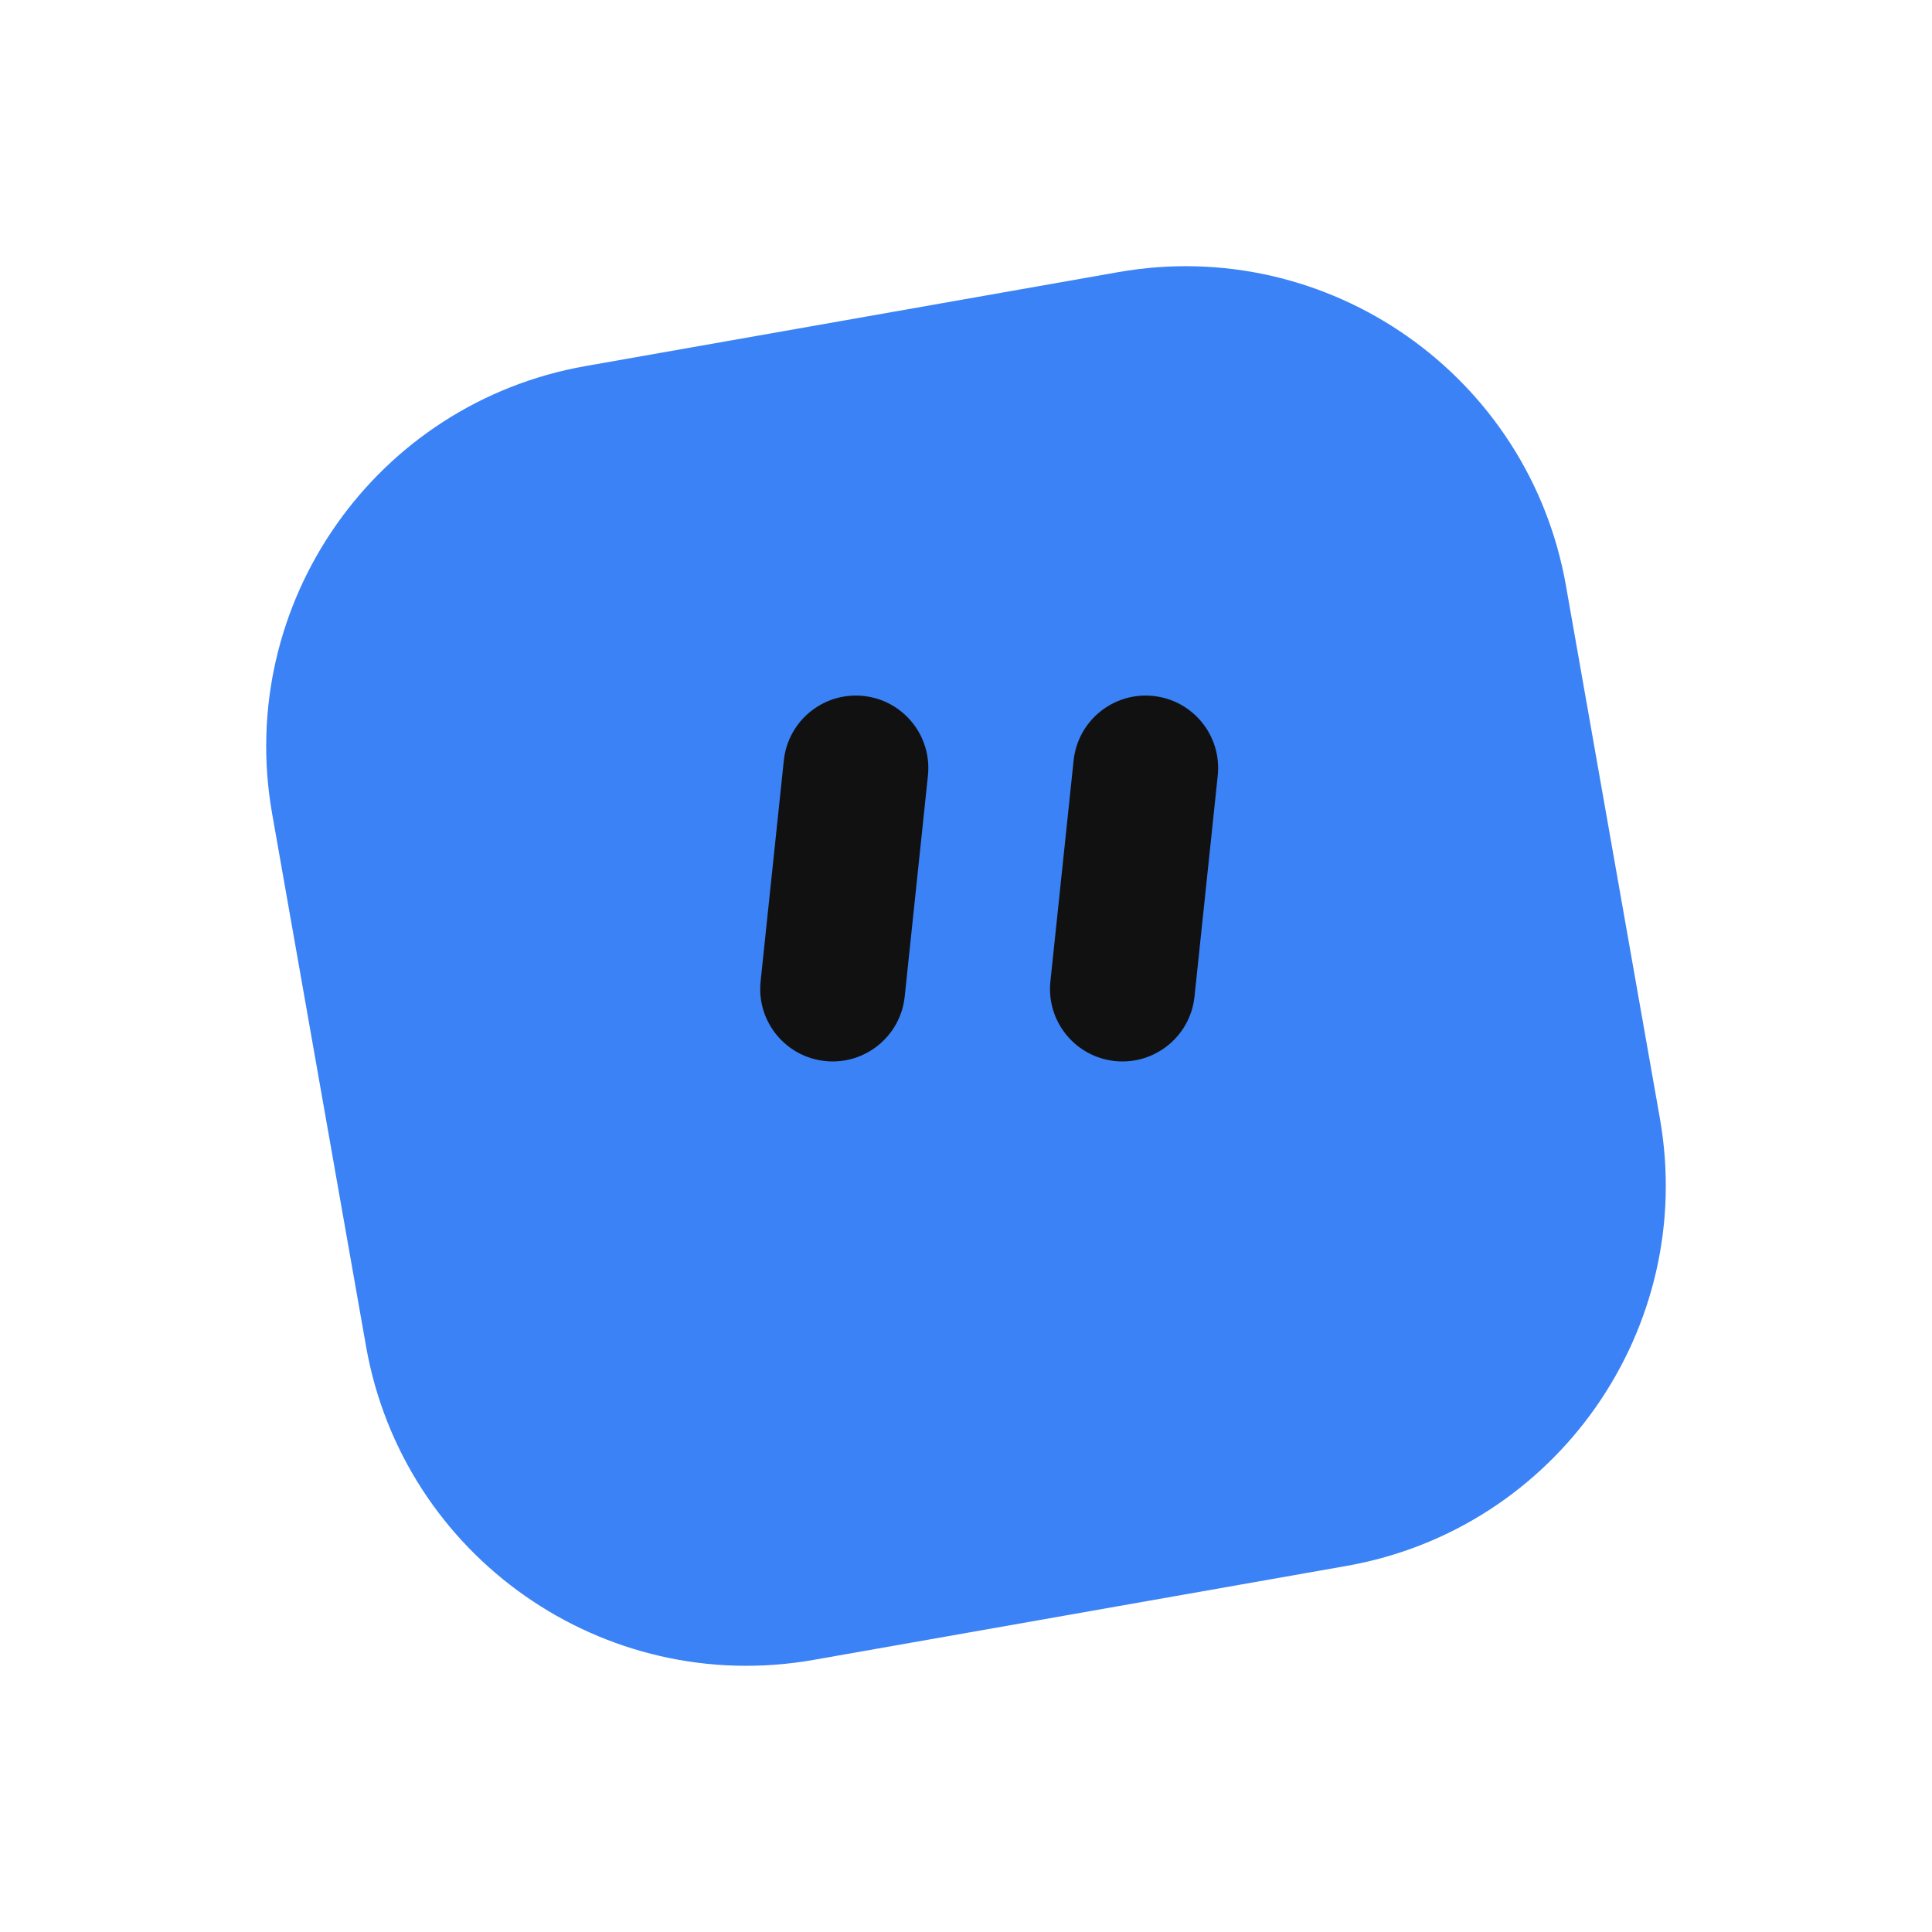
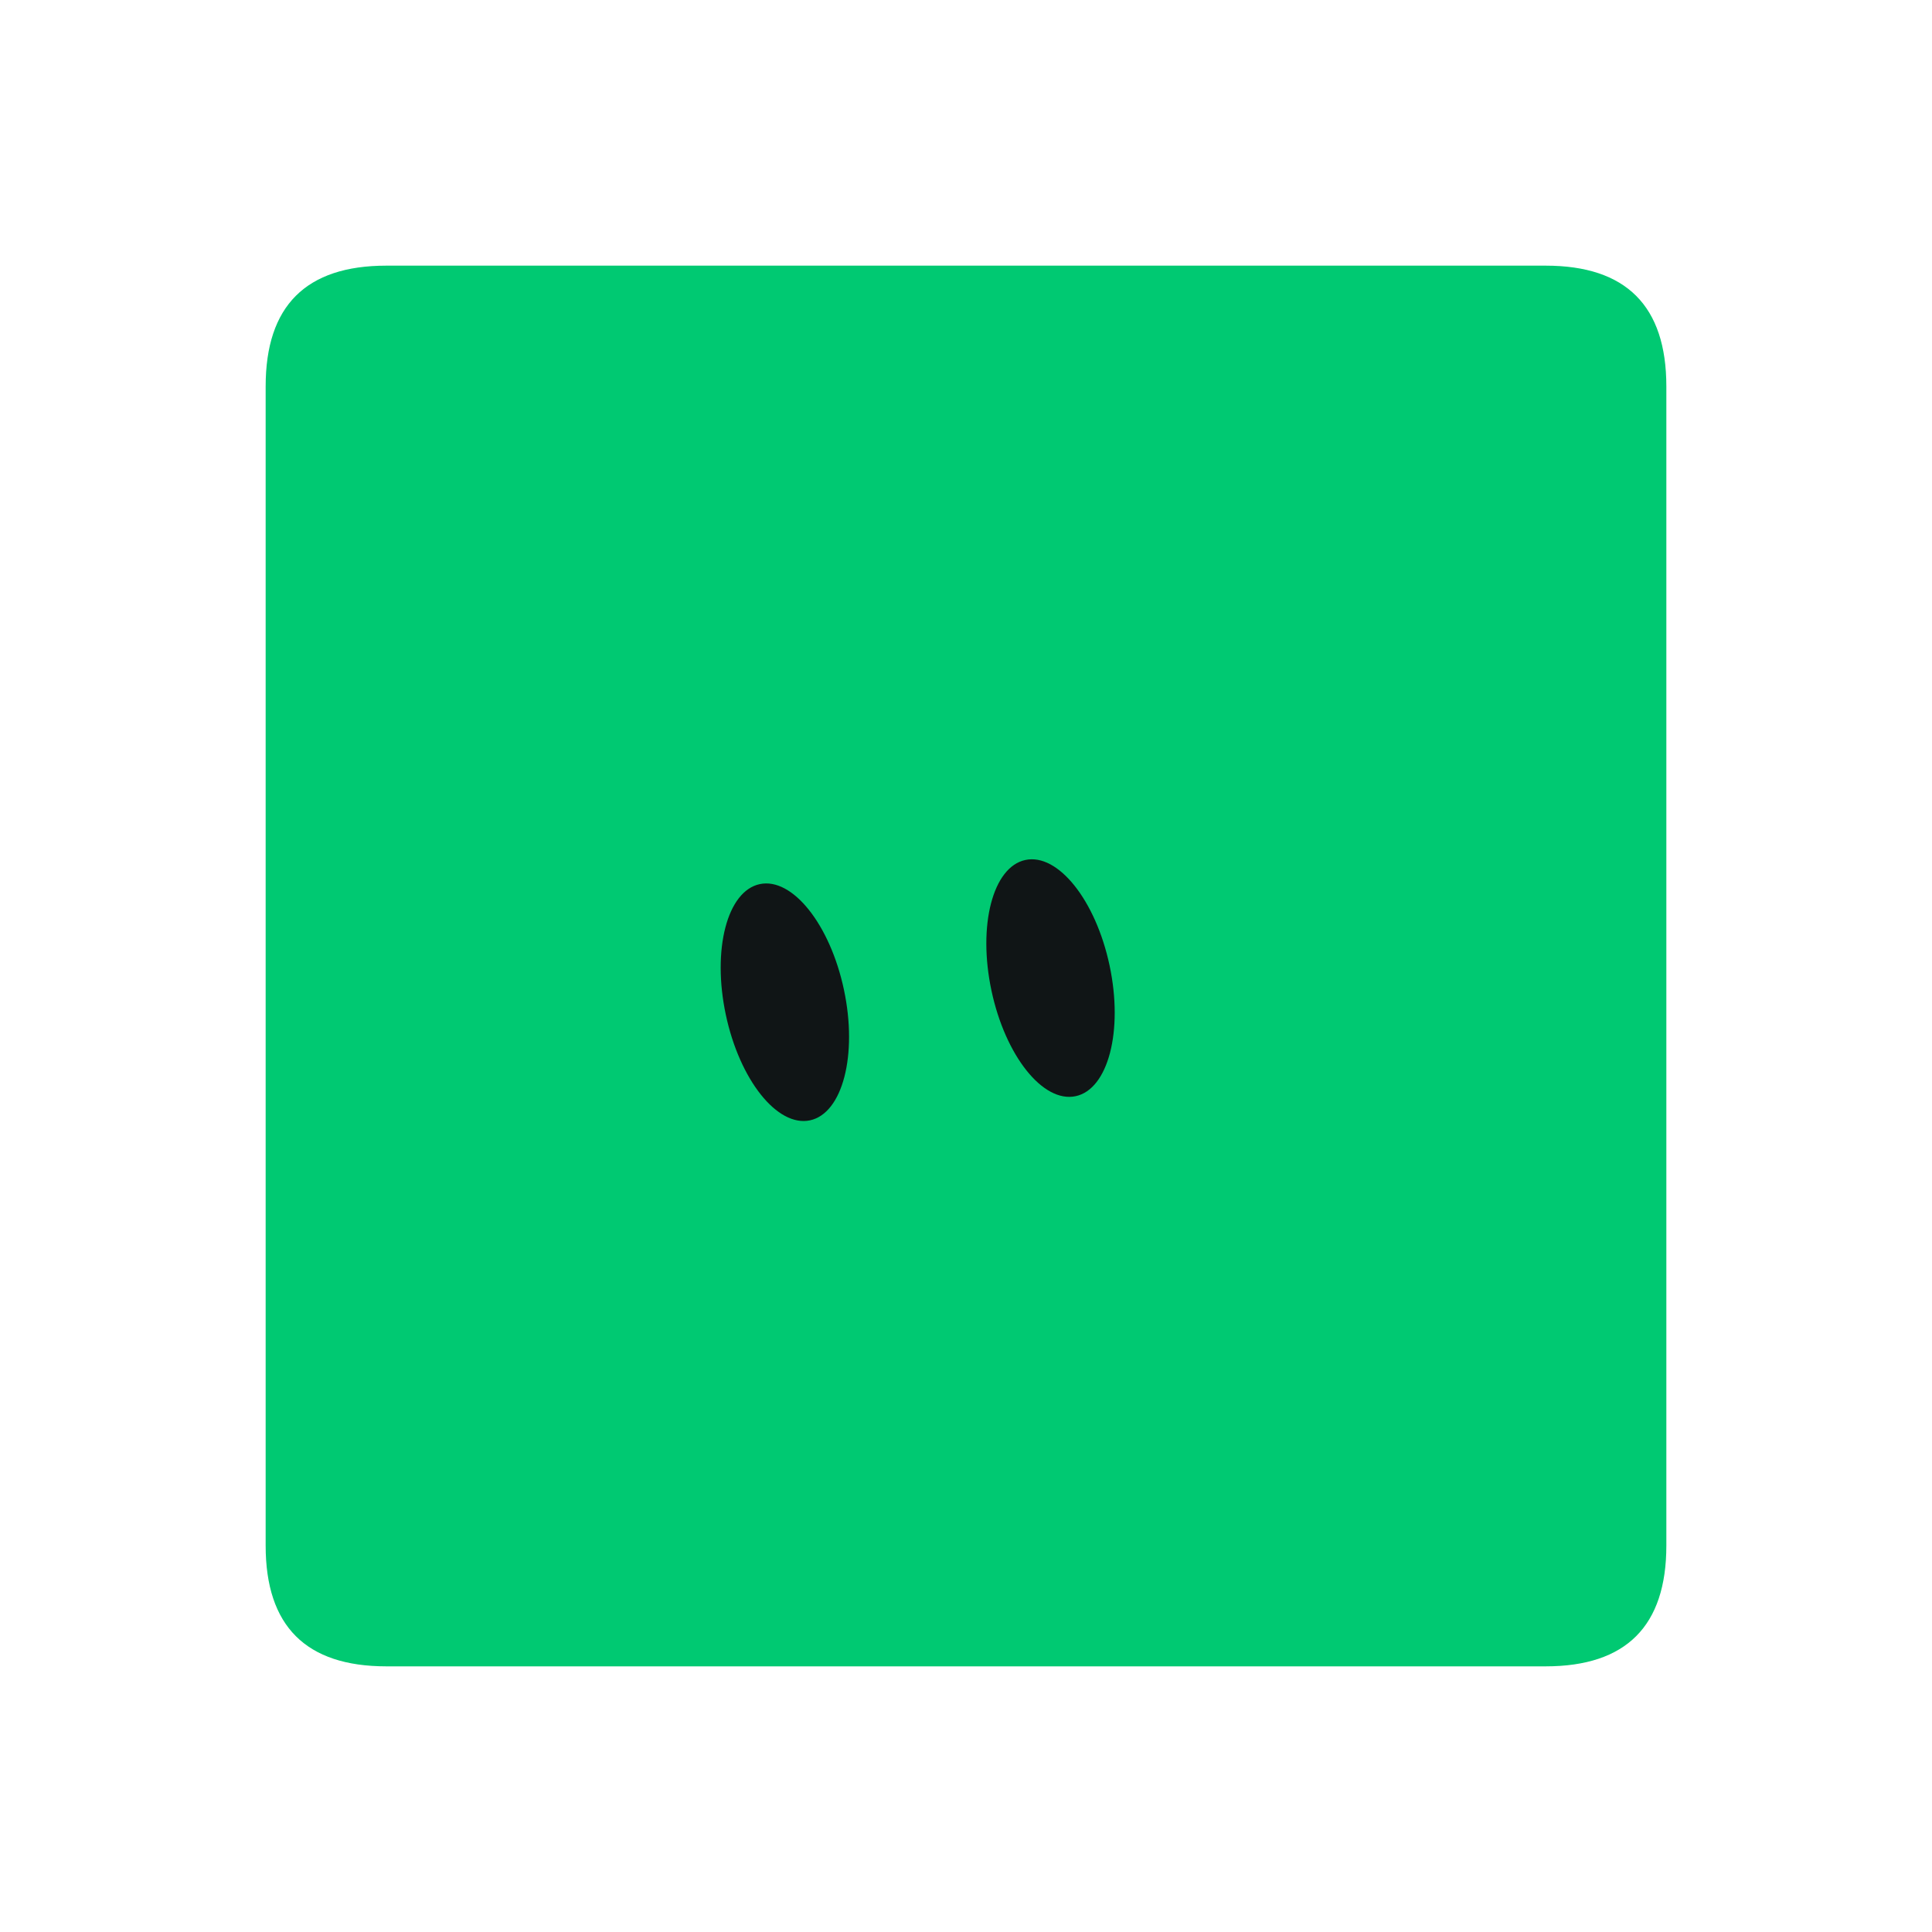
- <svg xmlns="http://www.w3.org/2000/svg" viewBox="0 0 100 100">
-   <rect x="16" y="16" width="68" height="68" rx="20" fill="#3B82F6" transform="rotate(-10 50 50)" />
-   <rect x="40" y="36" width="7.5" height="19" rx="3.75" fill="#111" transform="rotate(6 44 45)" />
-   <rect x="55" y="36" width="7.5" height="19" rx="3.75" fill="#111" transform="rotate(6 59 45)" />
+ <svg xmlns="http://www.w3.org/2000/svg" viewBox="0 0 160 160">
+   <path class="mascot-body" d="M32 22H128Q138 22 138 32V128Q138 138 128 138H32Q22 138 22 128V32Q22 22 32 22Z" fill="#00C972" />
+   <g class="mascot-face" fill="#101516">
+     <g transform="rotate(-12 65 83)">
+       <ellipse class="mascot-eye" cx="65" cy="83" rx="5" ry="10" />
+     </g>
+     <g transform="rotate(-12 87 81)">
+       <ellipse class="mascot-eye" cx="87" cy="81" rx="5" ry="10" />
+     </g>
+   </g>
</svg>
